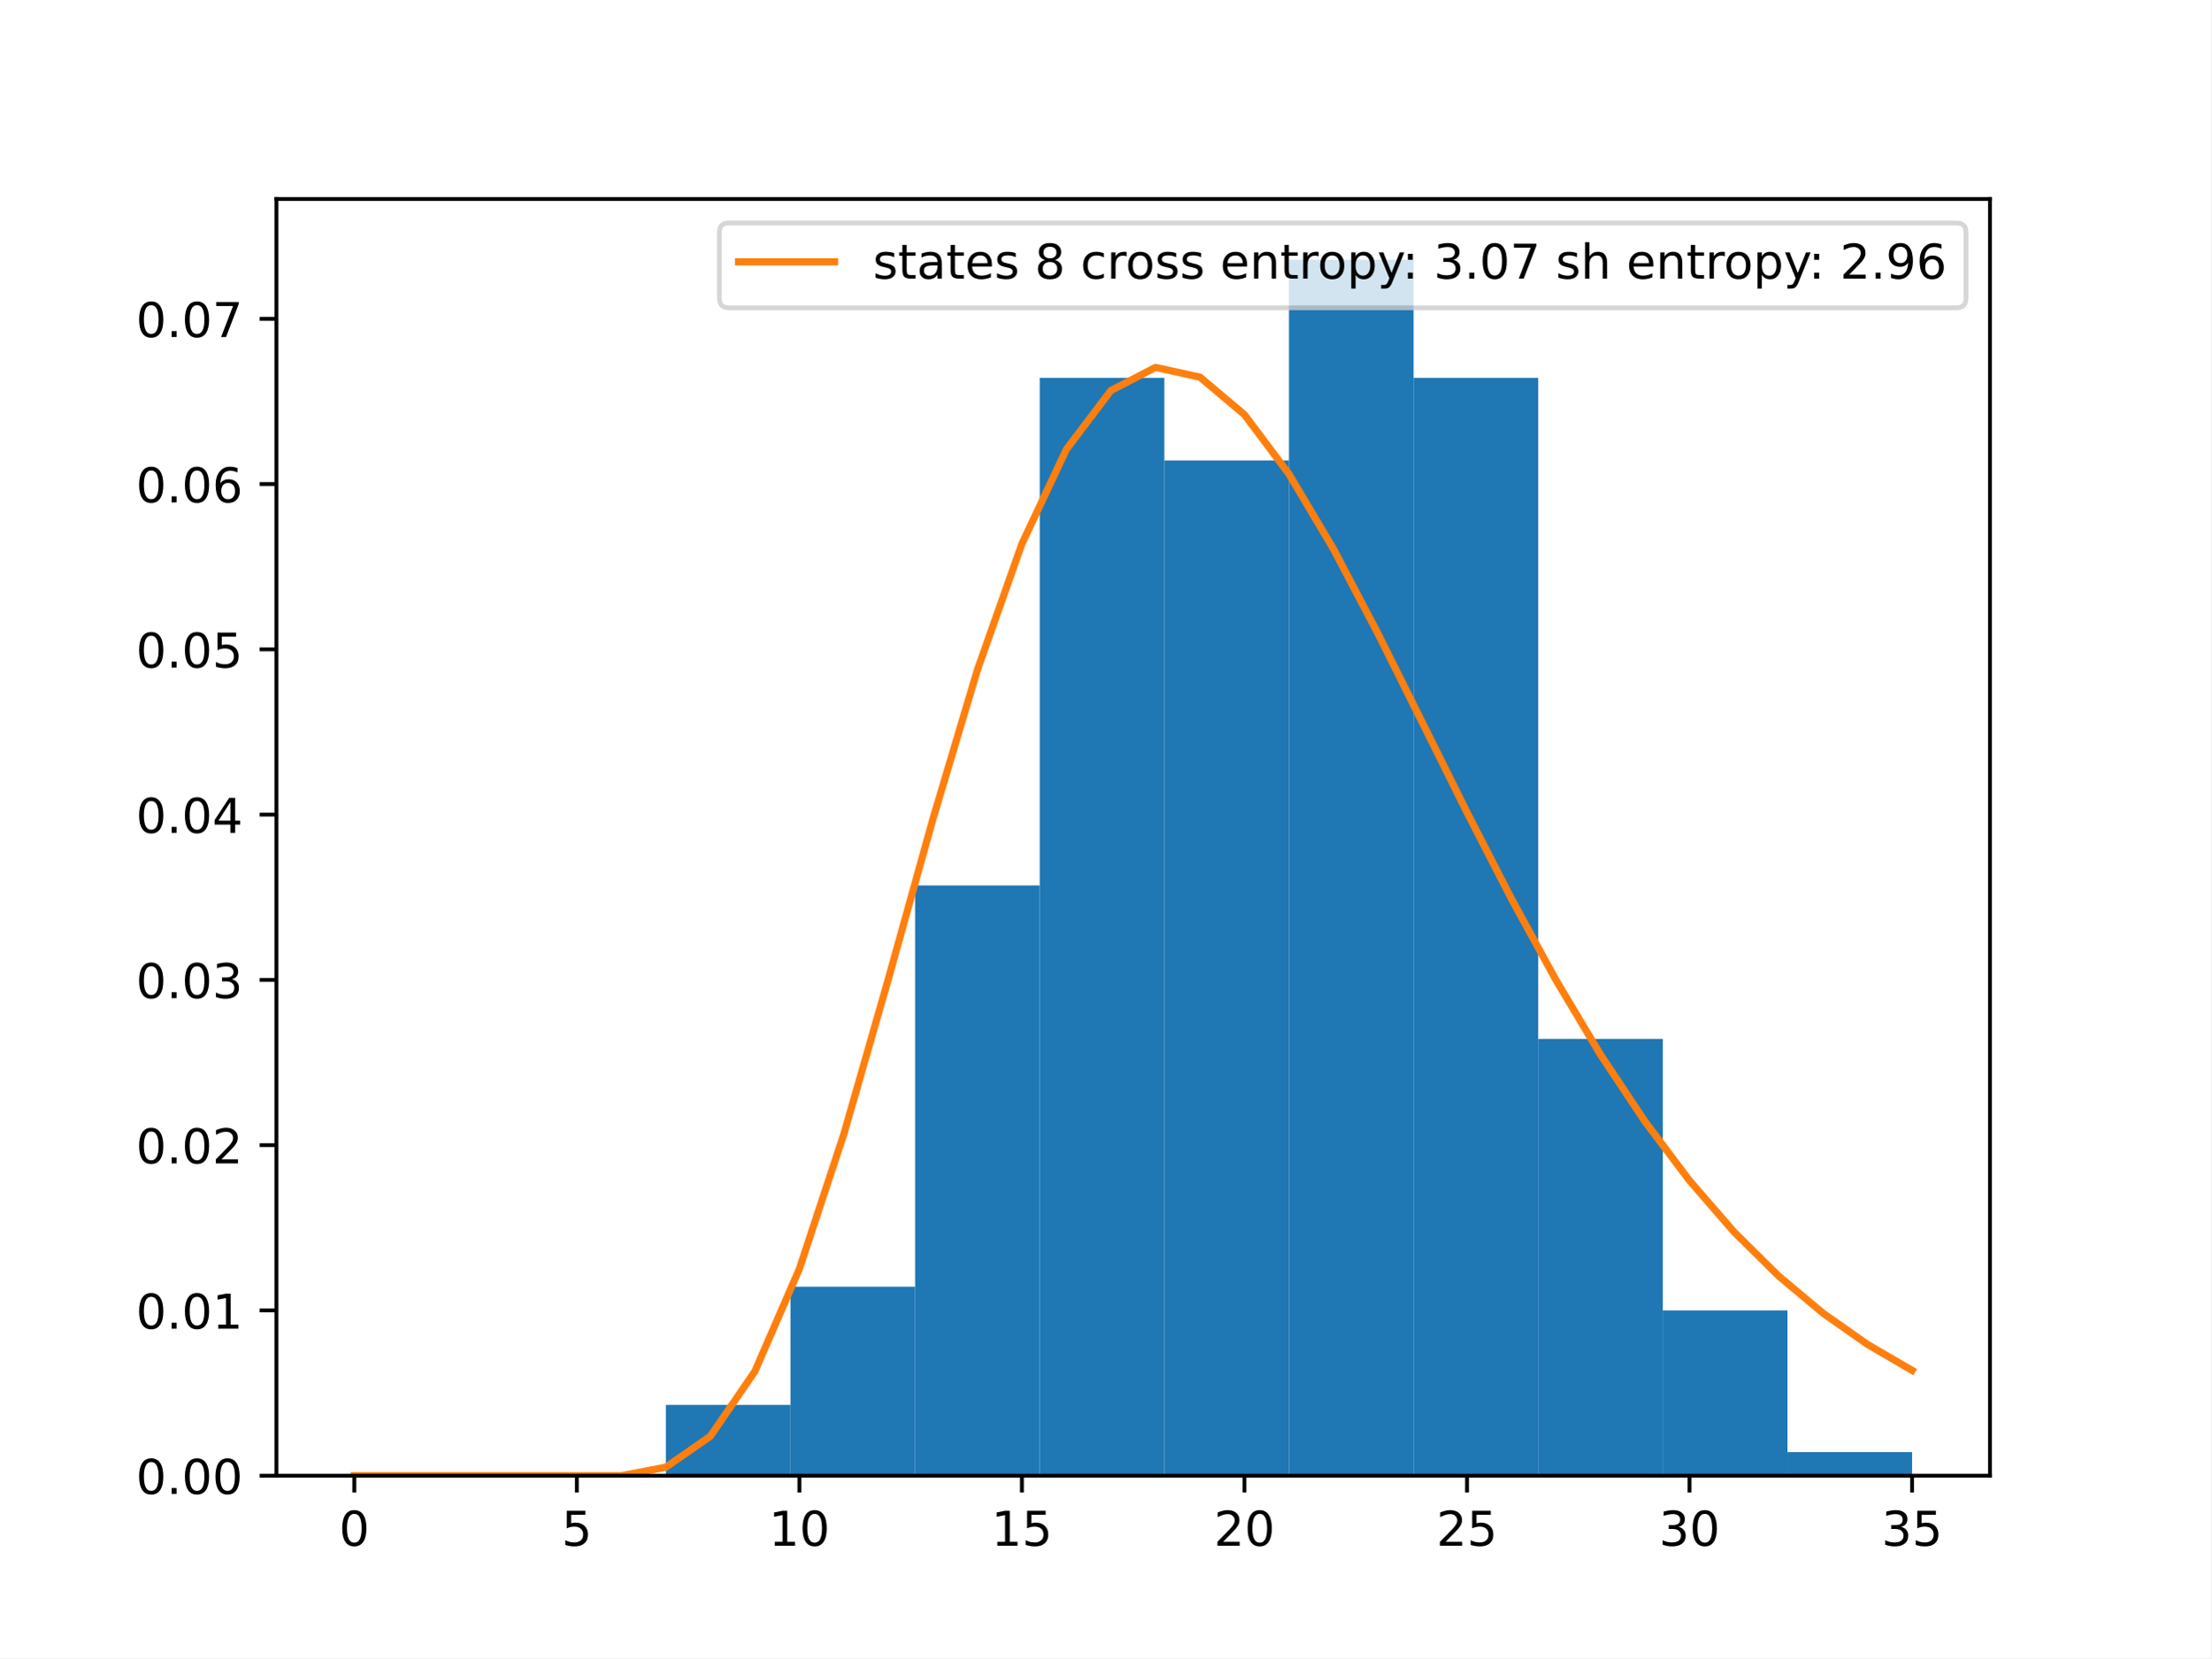
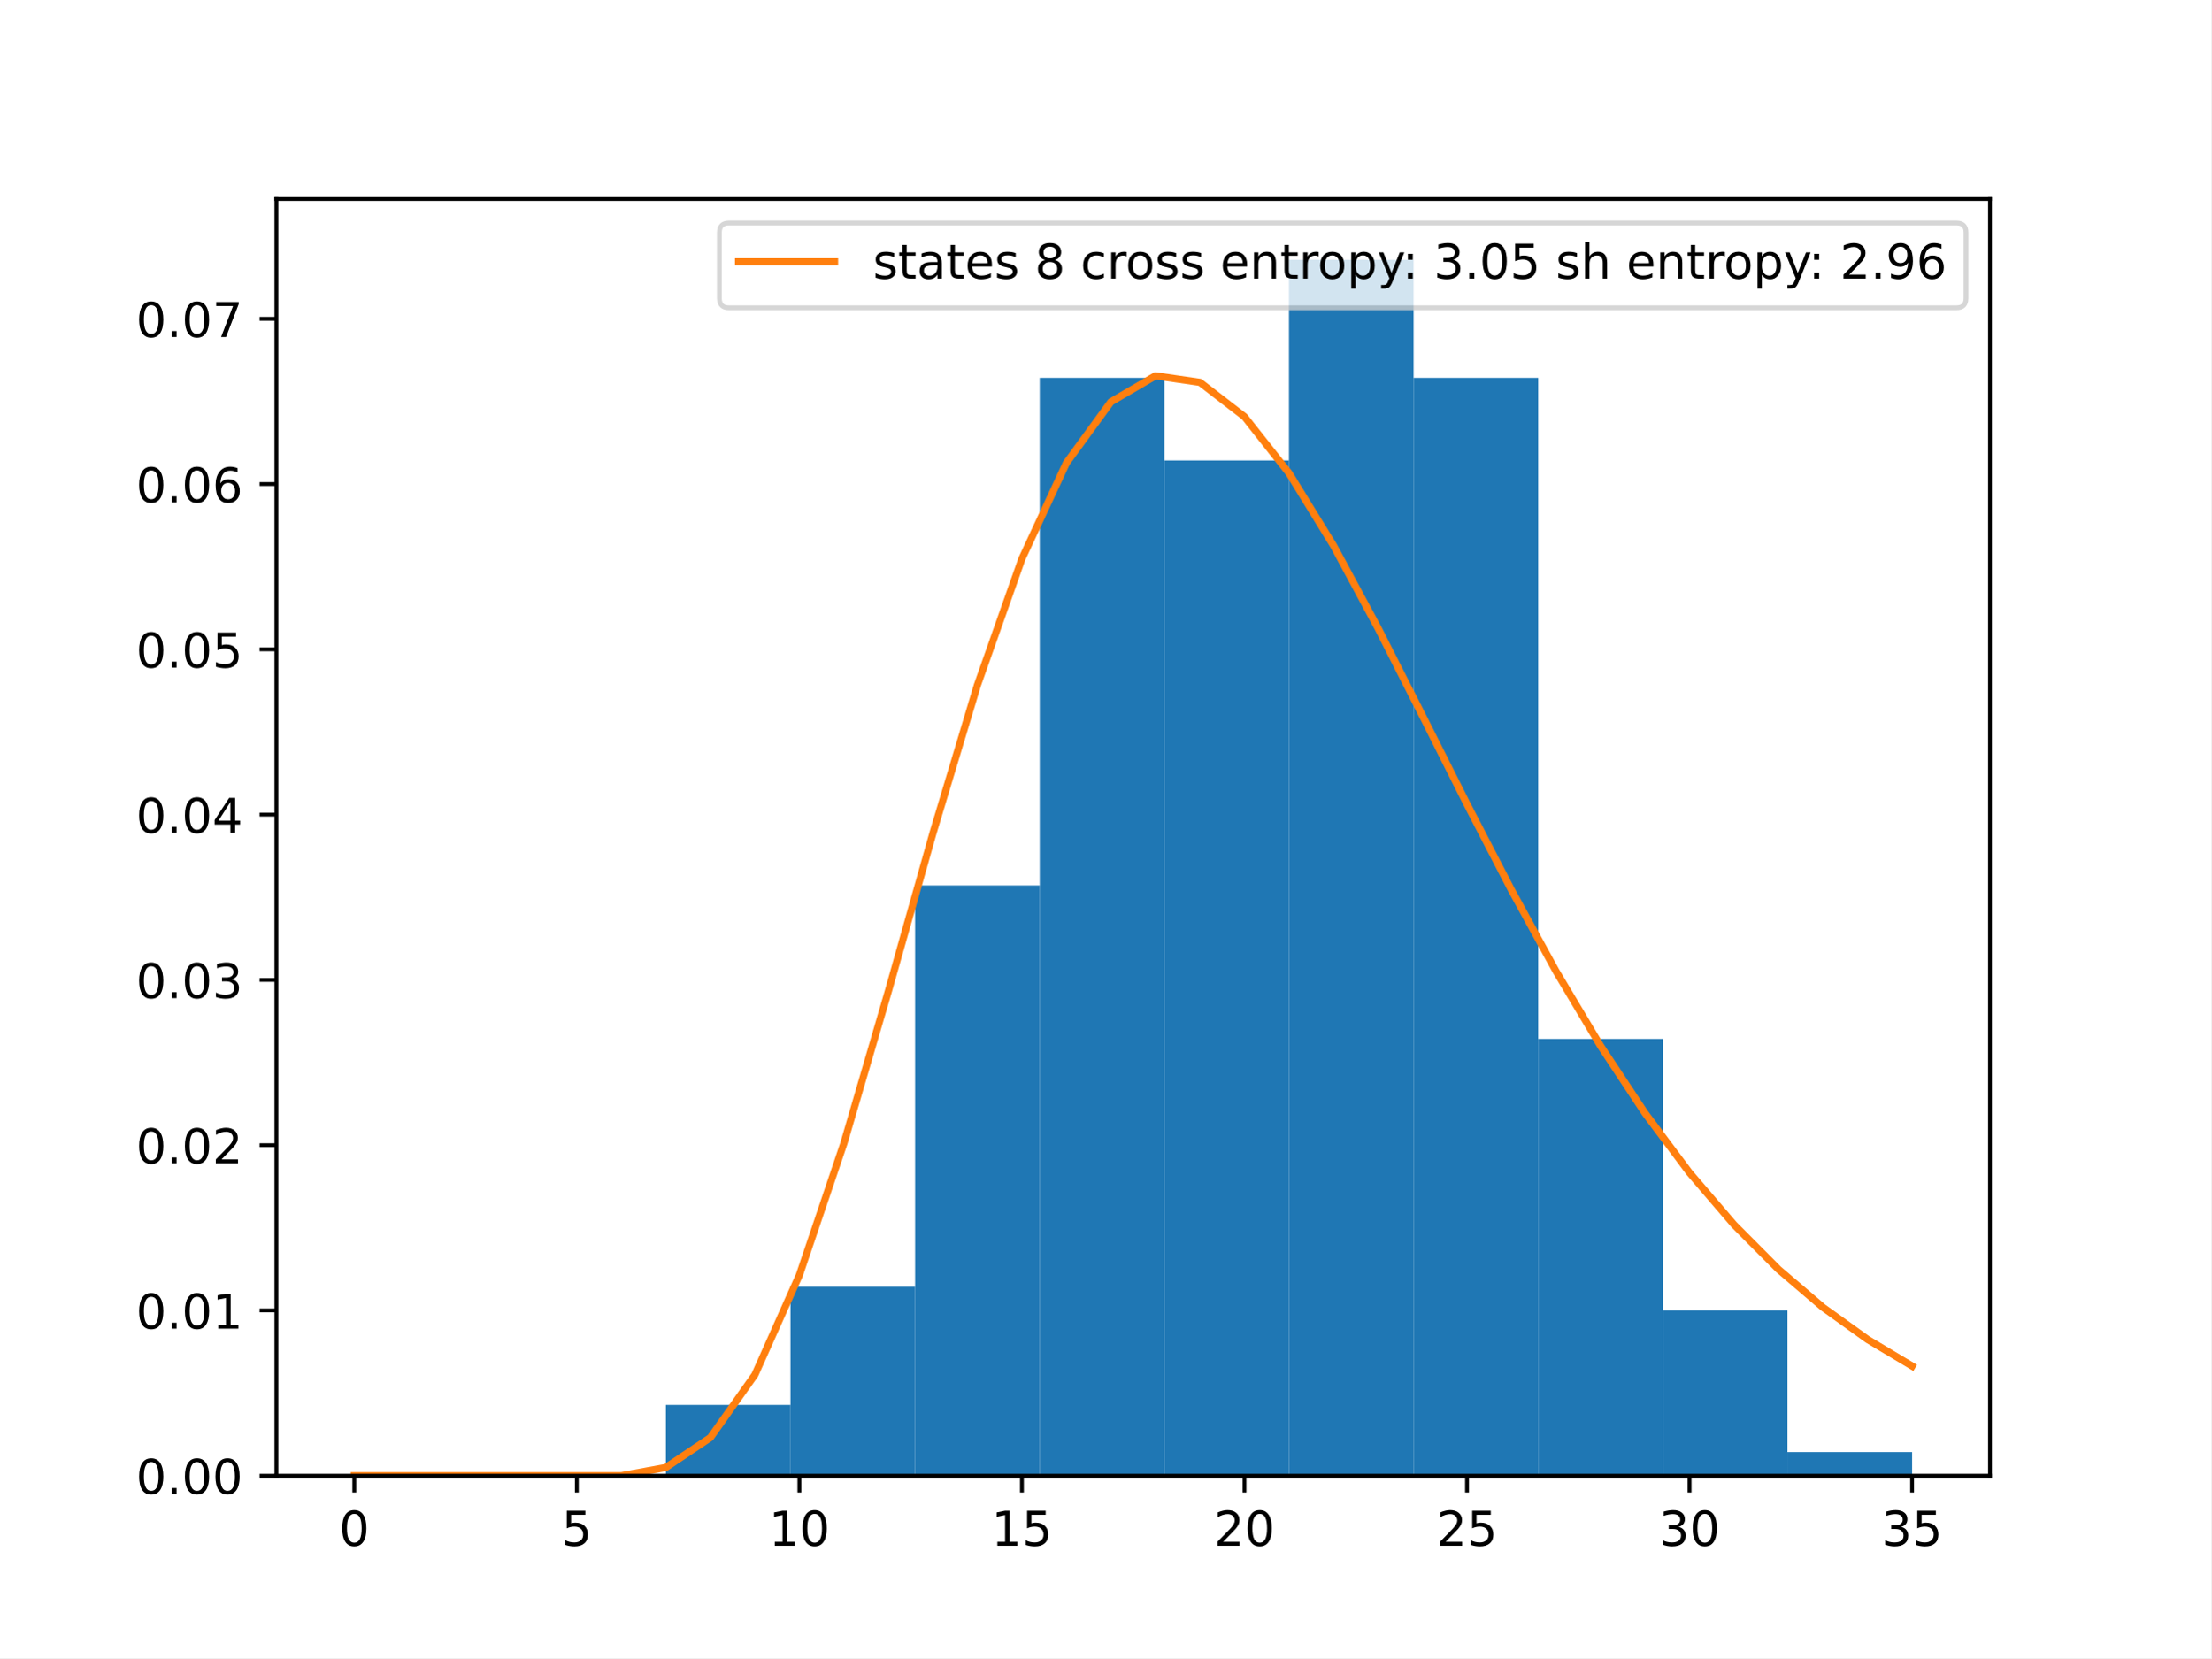
<svg xmlns="http://www.w3.org/2000/svg" xmlns:xlink="http://www.w3.org/1999/xlink" width="460.8pt" height="345.6pt" viewBox="0 0 460.8 345.6" version="1.1">
  <defs>
    <style type="text/css">*{stroke-linejoin: round; stroke-linecap: butt}</style>
  </defs>
  <g id="figure_1">
    <g id="patch_1">
      <path d="M 0 345.6  L 460.8 345.6  L 460.8 0  L 0 0  z " style="fill: #ffffff" />
    </g>
    <g id="axes_1">
      <g id="patch_2">
        <path d="M 57.6 307.584  L 414.72 307.584  L 414.72 41.472  L 57.6 41.472  z " style="fill: #ffffff" />
      </g>
      <g id="patch_3">
-         <path d="M 138.764 307.584  L 164.736 307.584  L 164.736 292.821  L 138.764 292.821  z " clip-path="url(#p1013cc6e99)" style="fill: #1f77b4" />
+         <path d="M 138.764 307.584  L 164.736 307.584  L 164.736 292.821  L 138.764 292.821  z " clip-path="url(#p7d1064197d)" style="fill: #1f77b4" />
      </g>
      <g id="patch_4">
-         <path d="M 164.736 307.584  L 190.708 307.584  L 190.708 268.215  L 164.736 268.215  z " clip-path="url(#p1013cc6e99)" style="fill: #1f77b4" />
+         <path d="M 164.736 307.584  L 190.708 307.584  L 190.708 268.215  L 164.736 268.215  z " clip-path="url(#p7d1064197d)" style="fill: #1f77b4" />
      </g>
      <g id="patch_5">
-         <path d="M 190.708 307.584  L 216.681 307.584  L 216.681 184.555  L 190.708 184.555  z " clip-path="url(#p1013cc6e99)" style="fill: #1f77b4" />
+         <path d="M 190.708 307.584  L 216.681 307.584  L 216.681 184.555  L 190.708 184.555  z " clip-path="url(#p7d1064197d)" style="fill: #1f77b4" />
      </g>
      <g id="patch_6">
-         <path d="M 216.681 307.584  L 242.653 307.584  L 242.653 78.75  L 216.681 78.75  z " clip-path="url(#p1013cc6e99)" style="fill: #1f77b4" />
+         <path d="M 216.681 307.584  L 242.653 307.584  L 242.653 78.75  L 216.681 78.75  z " clip-path="url(#p7d1064197d)" style="fill: #1f77b4" />
      </g>
      <g id="patch_7">
-         <path d="M 242.653 307.584  L 268.625 307.584  L 268.625 95.974  L 242.653 95.974  z " clip-path="url(#p1013cc6e99)" style="fill: #1f77b4" />
+         <path d="M 242.653 307.584  L 268.625 307.584  L 268.625 95.974  L 242.653 95.974  z " clip-path="url(#p7d1064197d)" style="fill: #1f77b4" />
      </g>
      <g id="patch_8">
-         <path d="M 268.625 307.584  L 294.598 307.584  L 294.598 54.144  L 268.625 54.144  z " clip-path="url(#p1013cc6e99)" style="fill: #1f77b4" />
+         <path d="M 268.625 307.584  L 294.598 307.584  L 294.598 54.144  L 268.625 54.144  z " clip-path="url(#p7d1064197d)" style="fill: #1f77b4" />
      </g>
      <g id="patch_9">
-         <path d="M 294.598 307.584  L 320.57 307.584  L 320.57 78.75  L 294.598 78.75  z " clip-path="url(#p1013cc6e99)" style="fill: #1f77b4" />
+         <path d="M 294.598 307.584  L 320.57 307.584  L 320.57 78.75  L 294.598 78.75  z " clip-path="url(#p7d1064197d)" style="fill: #1f77b4" />
      </g>
      <g id="patch_10">
-         <path d="M 320.57 307.584  L 346.543 307.584  L 346.543 216.542  L 320.57 216.542  z " clip-path="url(#p1013cc6e99)" style="fill: #1f77b4" />
+         <path d="M 320.57 307.584  L 346.543 307.584  L 346.543 216.542  L 320.57 216.542  z " clip-path="url(#p7d1064197d)" style="fill: #1f77b4" />
      </g>
      <g id="patch_11">
-         <path d="M 346.543 307.584  L 372.515 307.584  L 372.515 273.136  L 346.543 273.136  z " clip-path="url(#p1013cc6e99)" style="fill: #1f77b4" />
+         <path d="M 346.543 307.584  L 372.515 307.584  L 372.515 273.136  L 346.543 273.136  z " clip-path="url(#p7d1064197d)" style="fill: #1f77b4" />
      </g>
      <g id="patch_12">
-         <path d="M 372.515 307.584  L 398.487 307.584  L 398.487 302.663  L 372.515 302.663  z " clip-path="url(#p1013cc6e99)" style="fill: #1f77b4" />
+         <path d="M 372.515 307.584  L 398.487 307.584  L 398.487 302.663  L 372.515 302.663  z " clip-path="url(#p7d1064197d)" style="fill: #1f77b4" />
      </g>
      <g id="matplotlib.axis_1">
        <g id="xtick_1">
          <g id="line2d_1">
            <defs>
-               <path id="mef3392d7e3" d="M 0 0  L 0 3.5  " style="stroke: #000000; stroke-width: 0.8" />
+               <path id="m6d06dfc956" d="M 0 0  L 0 3.5  " style="stroke: #000000; stroke-width: 0.8" />
            </defs>
            <g>
-               <use xlink:href="#mef3392d7e3" x="73.833" y="307.584" style="stroke: #000000; stroke-width: 0.8" />
+               <use xlink:href="#m6d06dfc956" x="73.833" y="307.584" style="stroke: #000000; stroke-width: 0.8" />
            </g>
          </g>
          <g id="text_1">
            <g transform="translate(70.65148 322.1824) scale(0.1 -0.1)">
              <defs>
                <path id="DejaVuSans-30" d="M 2034 4250  Q 1547 4250 1301 3770  Q 1056 3291 1056 2328  Q 1056 1369 1301 889  Q 1547 409 2034 409  Q 2525 409 2770 889  Q 3016 1369 3016 2328  Q 3016 3291 2770 3770  Q 2525 4250 2034 4250  z M 2034 4750  Q 2819 4750 3233 4129  Q 3647 3509 3647 2328  Q 3647 1150 3233 529  Q 2819 -91 2034 -91  Q 1250 -91 836 529  Q 422 1150 422 2328  Q 422 3509 836 4129  Q 1250 4750 2034 4750  z " transform="scale(0.015625)" />
              </defs>
              <use xlink:href="#DejaVuSans-30" />
            </g>
          </g>
        </g>
        <g id="xtick_2">
          <g id="line2d_2">
            <g>
-               <use xlink:href="#mef3392d7e3" x="120.212" y="307.584" style="stroke: #000000; stroke-width: 0.8" />
+               <use xlink:href="#m6d06dfc956" x="120.212" y="307.584" style="stroke: #000000; stroke-width: 0.8" />
            </g>
          </g>
          <g id="text_2">
            <g transform="translate(117.0307 322.1824) scale(0.1 -0.1)">
              <defs>
                <path id="DejaVuSans-35" d="M 691 4666  L 3169 4666  L 3169 4134  L 1269 4134  L 1269 2991  Q 1406 3038 1543 3061  Q 1681 3084 1819 3084  Q 2600 3084 3056 2656  Q 3513 2228 3513 1497  Q 3513 744 3044 326  Q 2575 -91 1722 -91  Q 1428 -91 1123 -41  Q 819 9 494 109  L 494 744  Q 775 591 1075 516  Q 1375 441 1709 441  Q 2250 441 2565 725  Q 2881 1009 2881 1497  Q 2881 1984 2565 2268  Q 2250 2553 1709 2553  Q 1456 2553 1204 2497  Q 953 2441 691 2322  L 691 4666  z " transform="scale(0.015625)" />
              </defs>
              <use xlink:href="#DejaVuSans-35" />
            </g>
          </g>
        </g>
        <g id="xtick_3">
          <g id="line2d_3">
            <g>
-               <use xlink:href="#mef3392d7e3" x="166.591" y="307.584" style="stroke: #000000; stroke-width: 0.8" />
+               <use xlink:href="#m6d06dfc956" x="166.591" y="307.584" style="stroke: #000000; stroke-width: 0.8" />
            </g>
          </g>
          <g id="text_3">
            <g transform="translate(160.2287 322.1824) scale(0.1 -0.1)">
              <defs>
                <path id="DejaVuSans-31" d="M 794 531  L 1825 531  L 1825 4091  L 703 3866  L 703 4441  L 1819 4666  L 2450 4666  L 2450 531  L 3481 531  L 3481 0  L 794 0  L 794 531  z " transform="scale(0.015625)" />
              </defs>
              <use xlink:href="#DejaVuSans-31" />
              <use xlink:href="#DejaVuSans-30" x="63.623" />
            </g>
          </g>
        </g>
        <g id="xtick_4">
          <g id="line2d_4">
            <g>
-               <use xlink:href="#mef3392d7e3" x="212.97" y="307.584" style="stroke: #000000; stroke-width: 0.8" />
+               <use xlink:href="#m6d06dfc956" x="212.97" y="307.584" style="stroke: #000000; stroke-width: 0.8" />
            </g>
          </g>
          <g id="text_4">
            <g transform="translate(206.6079 322.1824) scale(0.1 -0.1)">
              <use xlink:href="#DejaVuSans-31" />
              <use xlink:href="#DejaVuSans-35" x="63.623" />
            </g>
          </g>
        </g>
        <g id="xtick_5">
          <g id="line2d_5">
            <g>
-               <use xlink:href="#mef3392d7e3" x="259.35" y="307.584" style="stroke: #000000; stroke-width: 0.8" />
+               <use xlink:href="#m6d06dfc956" x="259.35" y="307.584" style="stroke: #000000; stroke-width: 0.8" />
            </g>
          </g>
          <g id="text_5">
            <g transform="translate(252.9871 322.1824) scale(0.1 -0.1)">
              <defs>
                <path id="DejaVuSans-32" d="M 1228 531  L 3431 531  L 3431 0  L 469 0  L 469 531  Q 828 903 1448 1529  Q 2069 2156 2228 2338  Q 2531 2678 2651 2914  Q 2772 3150 2772 3378  Q 2772 3750 2511 3984  Q 2250 4219 1831 4219  Q 1534 4219 1204 4116  Q 875 4013 500 3803  L 500 4441  Q 881 4594 1212 4672  Q 1544 4750 1819 4750  Q 2544 4750 2975 4387  Q 3406 4025 3406 3419  Q 3406 3131 3298 2873  Q 3191 2616 2906 2266  Q 2828 2175 2409 1742  Q 1991 1309 1228 531  z " transform="scale(0.015625)" />
              </defs>
              <use xlink:href="#DejaVuSans-32" />
              <use xlink:href="#DejaVuSans-30" x="63.623" />
            </g>
          </g>
        </g>
        <g id="xtick_6">
          <g id="line2d_6">
            <g>
-               <use xlink:href="#mef3392d7e3" x="305.729" y="307.584" style="stroke: #000000; stroke-width: 0.8" />
+               <use xlink:href="#m6d06dfc956" x="305.729" y="307.584" style="stroke: #000000; stroke-width: 0.8" />
            </g>
          </g>
          <g id="text_6">
            <g transform="translate(299.3663 322.1824) scale(0.1 -0.1)">
              <use xlink:href="#DejaVuSans-32" />
              <use xlink:href="#DejaVuSans-35" x="63.623" />
            </g>
          </g>
        </g>
        <g id="xtick_7">
          <g id="line2d_7">
            <g>
-               <use xlink:href="#mef3392d7e3" x="352.108" y="307.584" style="stroke: #000000; stroke-width: 0.8" />
+               <use xlink:href="#m6d06dfc956" x="352.108" y="307.584" style="stroke: #000000; stroke-width: 0.8" />
            </g>
          </g>
          <g id="text_7">
            <g transform="translate(345.7456 322.1824) scale(0.1 -0.1)">
              <defs>
                <path id="DejaVuSans-33" d="M 2597 2516  Q 3050 2419 3304 2112  Q 3559 1806 3559 1356  Q 3559 666 3084 287  Q 2609 -91 1734 -91  Q 1441 -91 1130 -33  Q 819 25 488 141  L 488 750  Q 750 597 1062 519  Q 1375 441 1716 441  Q 2309 441 2620 675  Q 2931 909 2931 1356  Q 2931 1769 2642 2001  Q 2353 2234 1838 2234  L 1294 2234  L 1294 2753  L 1863 2753  Q 2328 2753 2575 2939  Q 2822 3125 2822 3475  Q 2822 3834 2567 4026  Q 2313 4219 1838 4219  Q 1578 4219 1281 4162  Q 984 4106 628 3988  L 628 4550  Q 988 4650 1302 4700  Q 1616 4750 1894 4750  Q 2613 4750 3031 4423  Q 3450 4097 3450 3541  Q 3450 3153 3228 2886  Q 3006 2619 2597 2516  z " transform="scale(0.015625)" />
              </defs>
              <use xlink:href="#DejaVuSans-33" />
              <use xlink:href="#DejaVuSans-30" x="63.623" />
            </g>
          </g>
        </g>
        <g id="xtick_8">
          <g id="line2d_8">
            <g>
-               <use xlink:href="#mef3392d7e3" x="398.487" y="307.584" style="stroke: #000000; stroke-width: 0.8" />
+               <use xlink:href="#m6d06dfc956" x="398.487" y="307.584" style="stroke: #000000; stroke-width: 0.8" />
            </g>
          </g>
          <g id="text_8">
            <g transform="translate(392.1248 322.1824) scale(0.1 -0.1)">
              <use xlink:href="#DejaVuSans-33" />
              <use xlink:href="#DejaVuSans-35" x="63.623" />
            </g>
          </g>
        </g>
      </g>
      <g id="matplotlib.axis_2">
        <g id="ytick_1">
          <g id="line2d_9">
            <defs>
-               <path id="m00f3230df9" d="M 0 0  L -3.5 0  " style="stroke: #000000; stroke-width: 0.8" />
+               <path id="mb22f53d650" d="M 0 0  L -3.5 0  " style="stroke: #000000; stroke-width: 0.8" />
            </defs>
            <g>
-               <use xlink:href="#m00f3230df9" x="57.6" y="307.584" style="stroke: #000000; stroke-width: 0.8" />
+               <use xlink:href="#mb22f53d650" x="57.6" y="307.584" style="stroke: #000000; stroke-width: 0.8" />
            </g>
          </g>
          <g id="text_9">
            <g transform="translate(28.33438 311.3832) scale(0.1 -0.1)">
              <defs>
                <path id="DejaVuSans-2e" d="M 684 794  L 1344 794  L 1344 0  L 684 0  L 684 794  z " transform="scale(0.015625)" />
              </defs>
              <use xlink:href="#DejaVuSans-30" />
              <use xlink:href="#DejaVuSans-2e" x="63.623" />
              <use xlink:href="#DejaVuSans-30" x="95.41" />
              <use xlink:href="#DejaVuSans-30" x="159.033" />
            </g>
          </g>
        </g>
        <g id="ytick_2">
          <g id="line2d_10">
            <g>
-               <use xlink:href="#m00f3230df9" x="57.6" y="273.136" style="stroke: #000000; stroke-width: 0.8" />
+               <use xlink:href="#mb22f53d650" x="57.6" y="273.136" style="stroke: #000000; stroke-width: 0.8" />
            </g>
          </g>
          <g id="text_10">
            <g transform="translate(28.33438 276.9351) scale(0.1 -0.1)">
              <use xlink:href="#DejaVuSans-30" />
              <use xlink:href="#DejaVuSans-2e" x="63.623" />
              <use xlink:href="#DejaVuSans-30" x="95.41" />
              <use xlink:href="#DejaVuSans-31" x="159.033" />
            </g>
          </g>
        </g>
        <g id="ytick_3">
          <g id="line2d_11">
            <g>
-               <use xlink:href="#m00f3230df9" x="57.6" y="238.688" style="stroke: #000000; stroke-width: 0.8" />
+               <use xlink:href="#mb22f53d650" x="57.6" y="238.688" style="stroke: #000000; stroke-width: 0.8" />
            </g>
          </g>
          <g id="text_11">
            <g transform="translate(28.33438 242.4869) scale(0.1 -0.1)">
              <use xlink:href="#DejaVuSans-30" />
              <use xlink:href="#DejaVuSans-2e" x="63.623" />
              <use xlink:href="#DejaVuSans-30" x="95.41" />
              <use xlink:href="#DejaVuSans-32" x="159.033" />
            </g>
          </g>
        </g>
        <g id="ytick_4">
          <g id="line2d_12">
            <g>
-               <use xlink:href="#m00f3230df9" x="57.6" y="204.24" style="stroke: #000000; stroke-width: 0.8" />
+               <use xlink:href="#mb22f53d650" x="57.6" y="204.24" style="stroke: #000000; stroke-width: 0.8" />
            </g>
          </g>
          <g id="text_12">
            <g transform="translate(28.33438 208.0388) scale(0.1 -0.1)">
              <use xlink:href="#DejaVuSans-30" />
              <use xlink:href="#DejaVuSans-2e" x="63.623" />
              <use xlink:href="#DejaVuSans-30" x="95.41" />
              <use xlink:href="#DejaVuSans-33" x="159.033" />
            </g>
          </g>
        </g>
        <g id="ytick_5">
          <g id="line2d_13">
            <g>
-               <use xlink:href="#m00f3230df9" x="57.6" y="169.791" style="stroke: #000000; stroke-width: 0.8" />
+               <use xlink:href="#mb22f53d650" x="57.6" y="169.791" style="stroke: #000000; stroke-width: 0.8" />
            </g>
          </g>
          <g id="text_13">
            <g transform="translate(28.33438 173.5906) scale(0.1 -0.1)">
              <defs>
                <path id="DejaVuSans-34" d="M 2419 4116  L 825 1625  L 2419 1625  L 2419 4116  z M 2253 4666  L 3047 4666  L 3047 1625  L 3713 1625  L 3713 1100  L 3047 1100  L 3047 0  L 2419 0  L 2419 1100  L 313 1100  L 313 1709  L 2253 4666  z " transform="scale(0.015625)" />
              </defs>
              <use xlink:href="#DejaVuSans-30" />
              <use xlink:href="#DejaVuSans-2e" x="63.623" />
              <use xlink:href="#DejaVuSans-30" x="95.41" />
              <use xlink:href="#DejaVuSans-34" x="159.033" />
            </g>
          </g>
        </g>
        <g id="ytick_6">
          <g id="line2d_14">
            <g>
-               <use xlink:href="#m00f3230df9" x="57.6" y="135.343" style="stroke: #000000; stroke-width: 0.8" />
+               <use xlink:href="#mb22f53d650" x="57.6" y="135.343" style="stroke: #000000; stroke-width: 0.8" />
            </g>
          </g>
          <g id="text_14">
            <g transform="translate(28.33438 139.1424) scale(0.1 -0.1)">
              <use xlink:href="#DejaVuSans-30" />
              <use xlink:href="#DejaVuSans-2e" x="63.623" />
              <use xlink:href="#DejaVuSans-30" x="95.41" />
              <use xlink:href="#DejaVuSans-35" x="159.033" />
            </g>
          </g>
        </g>
        <g id="ytick_7">
          <g id="line2d_15">
            <g>
-               <use xlink:href="#m00f3230df9" x="57.6" y="100.895" style="stroke: #000000; stroke-width: 0.8" />
+               <use xlink:href="#mb22f53d650" x="57.6" y="100.895" style="stroke: #000000; stroke-width: 0.8" />
            </g>
          </g>
          <g id="text_15">
            <g transform="translate(28.33438 104.6943) scale(0.1 -0.1)">
              <defs>
                <path id="DejaVuSans-36" d="M 2113 2584  Q 1688 2584 1439 2293  Q 1191 2003 1191 1497  Q 1191 994 1439 701  Q 1688 409 2113 409  Q 2538 409 2786 701  Q 3034 994 3034 1497  Q 3034 2003 2786 2293  Q 2538 2584 2113 2584  z M 3366 4563  L 3366 3988  Q 3128 4100 2886 4159  Q 2644 4219 2406 4219  Q 1781 4219 1451 3797  Q 1122 3375 1075 2522  Q 1259 2794 1537 2939  Q 1816 3084 2150 3084  Q 2853 3084 3261 2657  Q 3669 2231 3669 1497  Q 3669 778 3244 343  Q 2819 -91 2113 -91  Q 1303 -91 875 529  Q 447 1150 447 2328  Q 447 3434 972 4092  Q 1497 4750 2381 4750  Q 2619 4750 2861 4703  Q 3103 4656 3366 4563  z " transform="scale(0.015625)" />
              </defs>
              <use xlink:href="#DejaVuSans-30" />
              <use xlink:href="#DejaVuSans-2e" x="63.623" />
              <use xlink:href="#DejaVuSans-30" x="95.41" />
              <use xlink:href="#DejaVuSans-36" x="159.033" />
            </g>
          </g>
        </g>
        <g id="ytick_8">
          <g id="line2d_16">
            <g>
-               <use xlink:href="#m00f3230df9" x="57.6" y="66.447" style="stroke: #000000; stroke-width: 0.8" />
+               <use xlink:href="#mb22f53d650" x="57.6" y="66.447" style="stroke: #000000; stroke-width: 0.8" />
            </g>
          </g>
          <g id="text_16">
            <g transform="translate(28.33438 70.24613) scale(0.1 -0.1)">
              <defs>
                <path id="DejaVuSans-37" d="M 525 4666  L 3525 4666  L 3525 4397  L 1831 0  L 1172 0  L 2766 4134  L 525 4134  L 525 4666  z " transform="scale(0.015625)" />
              </defs>
              <use xlink:href="#DejaVuSans-30" />
              <use xlink:href="#DejaVuSans-2e" x="63.623" />
              <use xlink:href="#DejaVuSans-30" x="95.41" />
              <use xlink:href="#DejaVuSans-37" x="159.033" />
            </g>
          </g>
        </g>
      </g>
      <g id="line2d_17">
-         <path d="M 73.833 307.584  L 83.109 307.584  L 92.384 307.584  L 101.66 307.584  L 110.936 307.584  L 120.212 307.584  L 129.488 307.584  L 138.764 305.805  L 148.039 299.354  L 157.315 285.832  L 166.591 264.462  L 175.867 236.346  L 185.143 204.02  L 194.419 170.713  L 203.695 139.613  L 212.97 113.338  L 222.246 93.65  L 231.522 81.389  L 240.798 76.578  L 250.074 78.602  L 259.35 86.428  L 268.625 98.803  L 277.901 114.427  L 287.177 132.072  L 296.453 150.663  L 305.729 169.317  L 315.005 187.357  L 324.281 204.296  L 333.556 219.824  L 342.832 233.771  L 352.108 246.079  L 361.384 256.776  L 370.66 265.949  L 379.936 273.719  L 389.211 280.23  L 398.487 285.633  " clip-path="url(#p1013cc6e99)" style="fill: none; stroke: #ff7f0e; stroke-width: 1.5; stroke-linecap: square" />
+         <path d="M 73.833 307.584  L 83.109 307.584  L 92.384 307.584  L 101.66 307.584  L 110.936 307.584  L 120.212 307.584  L 129.488 307.584  L 138.764 305.873  L 148.039 299.649  L 157.315 286.548  L 166.591 265.762  L 175.867 238.294  L 185.143 206.56  L 194.419 173.684  L 203.695 142.786  L 212.97 116.46  L 222.246 96.483  L 231.522 83.744  L 240.798 78.328  L 250.074 79.687  L 259.35 86.847  L 268.625 98.604  L 277.901 113.693  L 287.177 130.904  L 296.453 149.17  L 305.729 167.606  L 315.005 185.524  L 324.281 202.426  L 333.556 217.983  L 342.832 232.01  L 352.108 244.434  L 361.384 255.271  L 370.66 264.595  L 379.936 272.52  L 389.211 279.183  L 398.487 284.729  " clip-path="url(#p7d1064197d)" style="fill: none; stroke: #ff7f0e; stroke-width: 1.5; stroke-linecap: square" />
      </g>
      <g id="patch_13">
        <path d="M 57.6 307.584  L 57.6 41.472  " style="fill: none; stroke: #000000; stroke-width: 0.8; stroke-linejoin: miter; stroke-linecap: square" />
      </g>
      <g id="patch_14">
        <path d="M 414.72 307.584  L 414.72 41.472  " style="fill: none; stroke: #000000; stroke-width: 0.8; stroke-linejoin: miter; stroke-linecap: square" />
      </g>
      <g id="patch_15">
        <path d="M 57.6 307.584  L 414.72 307.584  " style="fill: none; stroke: #000000; stroke-width: 0.8; stroke-linejoin: miter; stroke-linecap: square" />
      </g>
      <g id="patch_16">
        <path d="M 57.6 41.472  L 414.72 41.472  " style="fill: none; stroke: #000000; stroke-width: 0.8; stroke-linejoin: miter; stroke-linecap: square" />
      </g>
      <g id="legend_1">
        <g id="patch_17">
          <path d="M 151.917 64.15  L 407.72 64.15  Q 409.72 64.15 409.72 62.15  L 409.72 48.472  Q 409.72 46.472 407.72 46.472  L 151.917 46.472  Q 149.917 46.472 149.917 48.472  L 149.917 62.15  Q 149.917 64.15 151.917 64.15  z " style="fill: #ffffff; opacity: 0.8; stroke: #cccccc; stroke-linejoin: miter" />
        </g>
        <g id="line2d_18">
          <path d="M 153.917 54.57  L 163.917 54.57  L 173.917 54.57  " style="fill: none; stroke: #ff7f0e; stroke-width: 1.5; stroke-linecap: square" />
        </g>
        <g id="text_17">
          <g transform="translate(181.9169 58.07044) scale(0.1 -0.1)">
            <defs>
              <path id="DejaVuSans-73" d="M 2834 3397  L 2834 2853  Q 2591 2978 2328 3040  Q 2066 3103 1784 3103  Q 1356 3103 1142 2972  Q 928 2841 928 2578  Q 928 2378 1081 2264  Q 1234 2150 1697 2047  L 1894 2003  Q 2506 1872 2764 1633  Q 3022 1394 3022 966  Q 3022 478 2636 193  Q 2250 -91 1575 -91  Q 1294 -91 989 -36  Q 684 19 347 128  L 347 722  Q 666 556 975 473  Q 1284 391 1588 391  Q 1994 391 2212 530  Q 2431 669 2431 922  Q 2431 1156 2273 1281  Q 2116 1406 1581 1522  L 1381 1569  Q 847 1681 609 1914  Q 372 2147 372 2553  Q 372 3047 722 3315  Q 1072 3584 1716 3584  Q 2034 3584 2315 3537  Q 2597 3491 2834 3397  z " transform="scale(0.015625)" />
              <path id="DejaVuSans-74" d="M 1172 4494  L 1172 3500  L 2356 3500  L 2356 3053  L 1172 3053  L 1172 1153  Q 1172 725 1289 603  Q 1406 481 1766 481  L 2356 481  L 2356 0  L 1766 0  Q 1100 0 847 248  Q 594 497 594 1153  L 594 3053  L 172 3053  L 172 3500  L 594 3500  L 594 4494  L 1172 4494  z " transform="scale(0.015625)" />
              <path id="DejaVuSans-61" d="M 2194 1759  Q 1497 1759 1228 1600  Q 959 1441 959 1056  Q 959 750 1161 570  Q 1363 391 1709 391  Q 2188 391 2477 730  Q 2766 1069 2766 1631  L 2766 1759  L 2194 1759  z M 3341 1997  L 3341 0  L 2766 0  L 2766 531  Q 2569 213 2275 61  Q 1981 -91 1556 -91  Q 1019 -91 701 211  Q 384 513 384 1019  Q 384 1609 779 1909  Q 1175 2209 1959 2209  L 2766 2209  L 2766 2266  Q 2766 2663 2505 2880  Q 2244 3097 1772 3097  Q 1472 3097 1187 3025  Q 903 2953 641 2809  L 641 3341  Q 956 3463 1253 3523  Q 1550 3584 1831 3584  Q 2591 3584 2966 3190  Q 3341 2797 3341 1997  z " transform="scale(0.015625)" />
              <path id="DejaVuSans-65" d="M 3597 1894  L 3597 1613  L 953 1613  Q 991 1019 1311 708  Q 1631 397 2203 397  Q 2534 397 2845 478  Q 3156 559 3463 722  L 3463 178  Q 3153 47 2828 -22  Q 2503 -91 2169 -91  Q 1331 -91 842 396  Q 353 884 353 1716  Q 353 2575 817 3079  Q 1281 3584 2069 3584  Q 2775 3584 3186 3129  Q 3597 2675 3597 1894  z M 3022 2063  Q 3016 2534 2758 2815  Q 2500 3097 2075 3097  Q 1594 3097 1305 2825  Q 1016 2553 972 2059  L 3022 2063  z " transform="scale(0.015625)" />
              <path id="DejaVuSans-20" transform="scale(0.015625)" />
              <path id="DejaVuSans-38" d="M 2034 2216  Q 1584 2216 1326 1975  Q 1069 1734 1069 1313  Q 1069 891 1326 650  Q 1584 409 2034 409  Q 2484 409 2743 651  Q 3003 894 3003 1313  Q 3003 1734 2745 1975  Q 2488 2216 2034 2216  z M 1403 2484  Q 997 2584 770 2862  Q 544 3141 544 3541  Q 544 4100 942 4425  Q 1341 4750 2034 4750  Q 2731 4750 3128 4425  Q 3525 4100 3525 3541  Q 3525 3141 3298 2862  Q 3072 2584 2669 2484  Q 3125 2378 3379 2068  Q 3634 1759 3634 1313  Q 3634 634 3220 271  Q 2806 -91 2034 -91  Q 1263 -91 848 271  Q 434 634 434 1313  Q 434 1759 690 2068  Q 947 2378 1403 2484  z M 1172 3481  Q 1172 3119 1398 2916  Q 1625 2713 2034 2713  Q 2441 2713 2670 2916  Q 2900 3119 2900 3481  Q 2900 3844 2670 4047  Q 2441 4250 2034 4250  Q 1625 4250 1398 4047  Q 1172 3844 1172 3481  z " transform="scale(0.015625)" />
              <path id="DejaVuSans-63" d="M 3122 3366  L 3122 2828  Q 2878 2963 2633 3030  Q 2388 3097 2138 3097  Q 1578 3097 1268 2742  Q 959 2388 959 1747  Q 959 1106 1268 751  Q 1578 397 2138 397  Q 2388 397 2633 464  Q 2878 531 3122 666  L 3122 134  Q 2881 22 2623 -34  Q 2366 -91 2075 -91  Q 1284 -91 818 406  Q 353 903 353 1747  Q 353 2603 823 3093  Q 1294 3584 2113 3584  Q 2378 3584 2631 3529  Q 2884 3475 3122 3366  z " transform="scale(0.015625)" />
              <path id="DejaVuSans-72" d="M 2631 2963  Q 2534 3019 2420 3045  Q 2306 3072 2169 3072  Q 1681 3072 1420 2755  Q 1159 2438 1159 1844  L 1159 0  L 581 0  L 581 3500  L 1159 3500  L 1159 2956  Q 1341 3275 1631 3429  Q 1922 3584 2338 3584  Q 2397 3584 2469 3576  Q 2541 3569 2628 3553  L 2631 2963  z " transform="scale(0.015625)" />
              <path id="DejaVuSans-6f" d="M 1959 3097  Q 1497 3097 1228 2736  Q 959 2375 959 1747  Q 959 1119 1226 758  Q 1494 397 1959 397  Q 2419 397 2687 759  Q 2956 1122 2956 1747  Q 2956 2369 2687 2733  Q 2419 3097 1959 3097  z M 1959 3584  Q 2709 3584 3137 3096  Q 3566 2609 3566 1747  Q 3566 888 3137 398  Q 2709 -91 1959 -91  Q 1206 -91 779 398  Q 353 888 353 1747  Q 353 2609 779 3096  Q 1206 3584 1959 3584  z " transform="scale(0.015625)" />
              <path id="DejaVuSans-6e" d="M 3513 2113  L 3513 0  L 2938 0  L 2938 2094  Q 2938 2591 2744 2837  Q 2550 3084 2163 3084  Q 1697 3084 1428 2787  Q 1159 2491 1159 1978  L 1159 0  L 581 0  L 581 3500  L 1159 3500  L 1159 2956  Q 1366 3272 1645 3428  Q 1925 3584 2291 3584  Q 2894 3584 3203 3211  Q 3513 2838 3513 2113  z " transform="scale(0.015625)" />
              <path id="DejaVuSans-70" d="M 1159 525  L 1159 -1331  L 581 -1331  L 581 3500  L 1159 3500  L 1159 2969  Q 1341 3281 1617 3432  Q 1894 3584 2278 3584  Q 2916 3584 3314 3078  Q 3713 2572 3713 1747  Q 3713 922 3314 415  Q 2916 -91 2278 -91  Q 1894 -91 1617 61  Q 1341 213 1159 525  z M 3116 1747  Q 3116 2381 2855 2742  Q 2594 3103 2138 3103  Q 1681 3103 1420 2742  Q 1159 2381 1159 1747  Q 1159 1113 1420 752  Q 1681 391 2138 391  Q 2594 391 2855 752  Q 3116 1113 3116 1747  z " transform="scale(0.015625)" />
              <path id="DejaVuSans-79" d="M 2059 -325  Q 1816 -950 1584 -1140  Q 1353 -1331 966 -1331  L 506 -1331  L 506 -850  L 844 -850  Q 1081 -850 1212 -737  Q 1344 -625 1503 -206  L 1606 56  L 191 3500  L 800 3500  L 1894 763  L 2988 3500  L 3597 3500  L 2059 -325  z " transform="scale(0.015625)" />
              <path id="DejaVuSans-3a" d="M 750 794  L 1409 794  L 1409 0  L 750 0  L 750 794  z M 750 3309  L 1409 3309  L 1409 2516  L 750 2516  L 750 3309  z " transform="scale(0.015625)" />
              <path id="DejaVuSans-68" d="M 3513 2113  L 3513 0  L 2938 0  L 2938 2094  Q 2938 2591 2744 2837  Q 2550 3084 2163 3084  Q 1697 3084 1428 2787  Q 1159 2491 1159 1978  L 1159 0  L 581 0  L 581 4863  L 1159 4863  L 1159 2956  Q 1366 3272 1645 3428  Q 1925 3584 2291 3584  Q 2894 3584 3203 3211  Q 3513 2838 3513 2113  z " transform="scale(0.015625)" />
              <path id="DejaVuSans-39" d="M 703 97  L 703 672  Q 941 559 1184 500  Q 1428 441 1663 441  Q 2288 441 2617 861  Q 2947 1281 2994 2138  Q 2813 1869 2534 1725  Q 2256 1581 1919 1581  Q 1219 1581 811 2004  Q 403 2428 403 3163  Q 403 3881 828 4315  Q 1253 4750 1959 4750  Q 2769 4750 3195 4129  Q 3622 3509 3622 2328  Q 3622 1225 3098 567  Q 2575 -91 1691 -91  Q 1453 -91 1209 -44  Q 966 3 703 97  z M 1959 2075  Q 2384 2075 2632 2365  Q 2881 2656 2881 3163  Q 2881 3666 2632 3958  Q 2384 4250 1959 4250  Q 1534 4250 1286 3958  Q 1038 3666 1038 3163  Q 1038 2656 1286 2365  Q 1534 2075 1959 2075  z " transform="scale(0.015625)" />
            </defs>
            <use xlink:href="#DejaVuSans-73" />
            <use xlink:href="#DejaVuSans-74" x="52.1" />
            <use xlink:href="#DejaVuSans-61" x="91.309" />
            <use xlink:href="#DejaVuSans-74" x="152.588" />
            <use xlink:href="#DejaVuSans-65" x="191.797" />
            <use xlink:href="#DejaVuSans-73" x="253.32" />
            <use xlink:href="#DejaVuSans-20" x="305.42" />
            <use xlink:href="#DejaVuSans-38" x="337.207" />
            <use xlink:href="#DejaVuSans-20" x="400.83" />
            <use xlink:href="#DejaVuSans-63" x="432.617" />
            <use xlink:href="#DejaVuSans-72" x="487.598" />
            <use xlink:href="#DejaVuSans-6f" x="526.461" />
            <use xlink:href="#DejaVuSans-73" x="587.643" />
            <use xlink:href="#DejaVuSans-73" x="639.742" />
            <use xlink:href="#DejaVuSans-20" x="691.842" />
            <use xlink:href="#DejaVuSans-65" x="723.629" />
            <use xlink:href="#DejaVuSans-6e" x="785.152" />
            <use xlink:href="#DejaVuSans-74" x="848.531" />
            <use xlink:href="#DejaVuSans-72" x="887.74" />
            <use xlink:href="#DejaVuSans-6f" x="926.604" />
            <use xlink:href="#DejaVuSans-70" x="987.785" />
            <use xlink:href="#DejaVuSans-79" x="1051.262" />
            <use xlink:href="#DejaVuSans-3a" x="1103.191" />
            <use xlink:href="#DejaVuSans-20" x="1136.883" />
            <use xlink:href="#DejaVuSans-33" x="1168.67" />
            <use xlink:href="#DejaVuSans-2e" x="1232.293" />
            <use xlink:href="#DejaVuSans-30" x="1264.08" />
-             <use xlink:href="#DejaVuSans-37" x="1327.703" />
+             <use xlink:href="#DejaVuSans-35" x="1327.703" />
            <use xlink:href="#DejaVuSans-20" x="1391.326" />
            <use xlink:href="#DejaVuSans-73" x="1423.113" />
            <use xlink:href="#DejaVuSans-68" x="1475.213" />
            <use xlink:href="#DejaVuSans-20" x="1538.592" />
            <use xlink:href="#DejaVuSans-65" x="1570.379" />
            <use xlink:href="#DejaVuSans-6e" x="1631.902" />
            <use xlink:href="#DejaVuSans-74" x="1695.281" />
            <use xlink:href="#DejaVuSans-72" x="1734.49" />
            <use xlink:href="#DejaVuSans-6f" x="1773.354" />
            <use xlink:href="#DejaVuSans-70" x="1834.535" />
            <use xlink:href="#DejaVuSans-79" x="1898.012" />
            <use xlink:href="#DejaVuSans-3a" x="1949.941" />
            <use xlink:href="#DejaVuSans-20" x="1983.633" />
            <use xlink:href="#DejaVuSans-32" x="2015.42" />
            <use xlink:href="#DejaVuSans-2e" x="2079.043" />
            <use xlink:href="#DejaVuSans-39" x="2110.83" />
            <use xlink:href="#DejaVuSans-36" x="2174.453" />
          </g>
        </g>
      </g>
    </g>
  </g>
  <defs>
-     <clipPath id="p1013cc6e99">
+     <clipPath id="p7d1064197d">
      <rect x="57.6" y="41.472" width="357.12" height="266.112" />
    </clipPath>
  </defs>
</svg>
